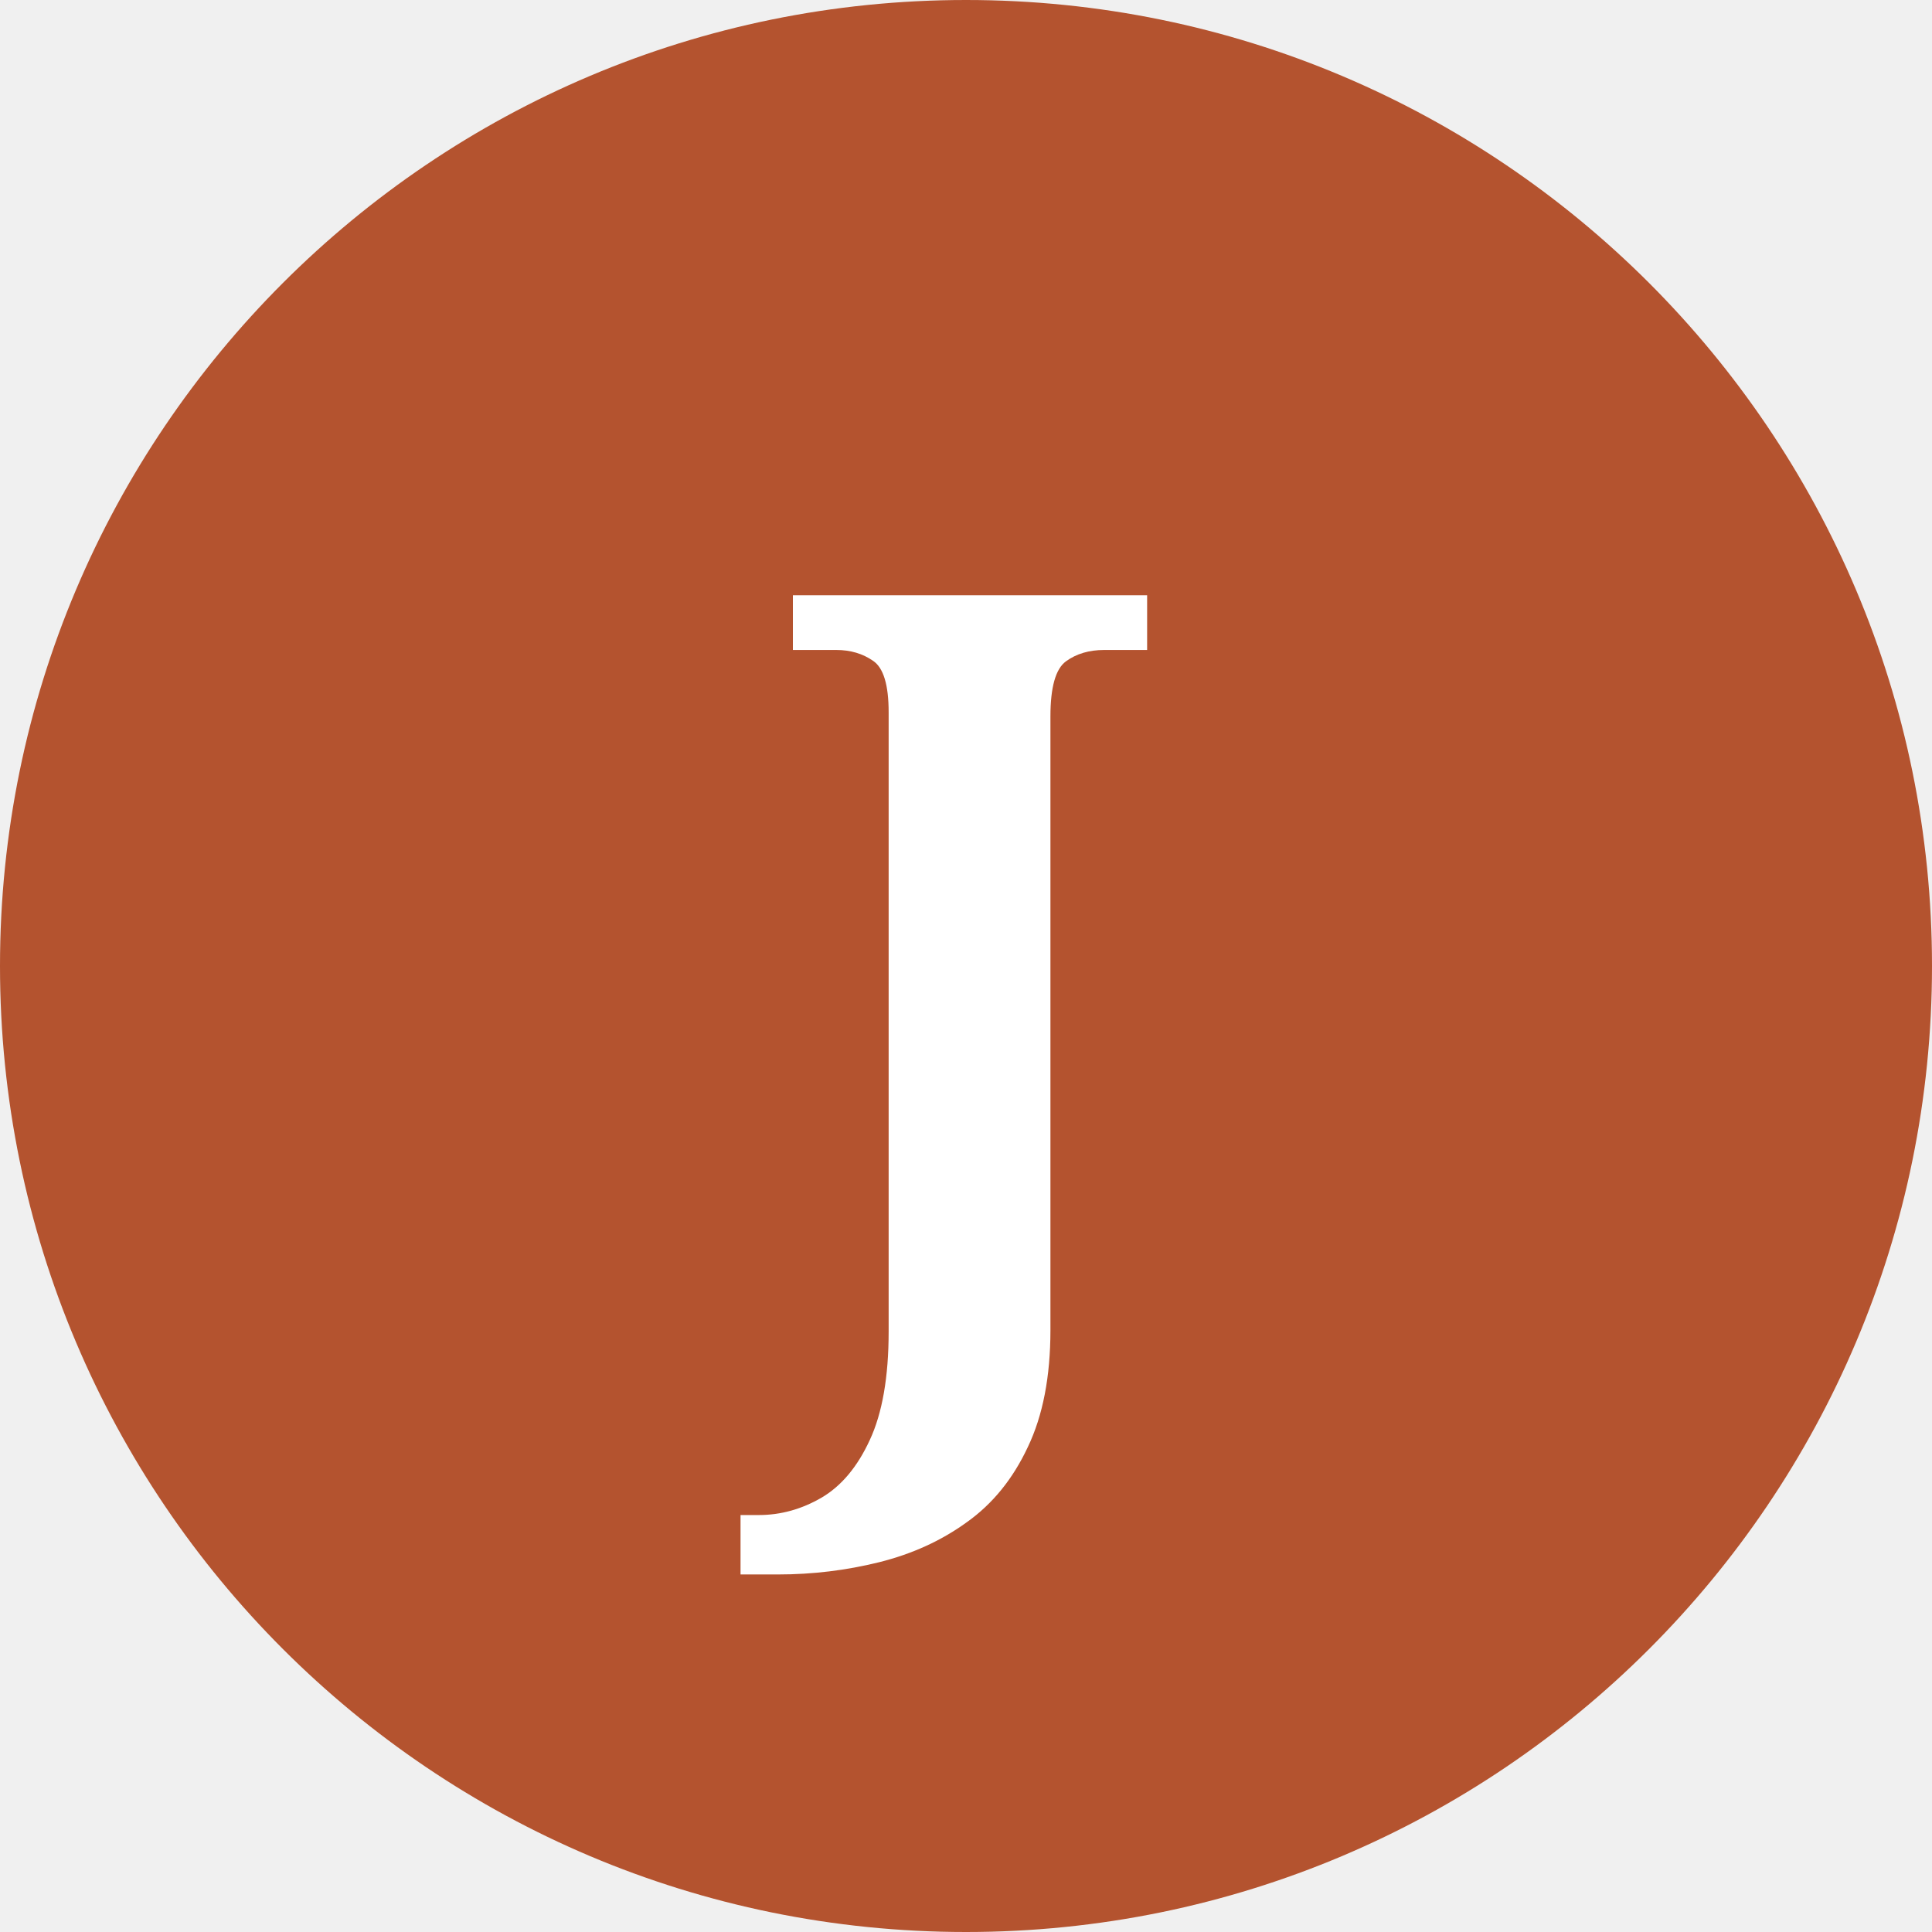
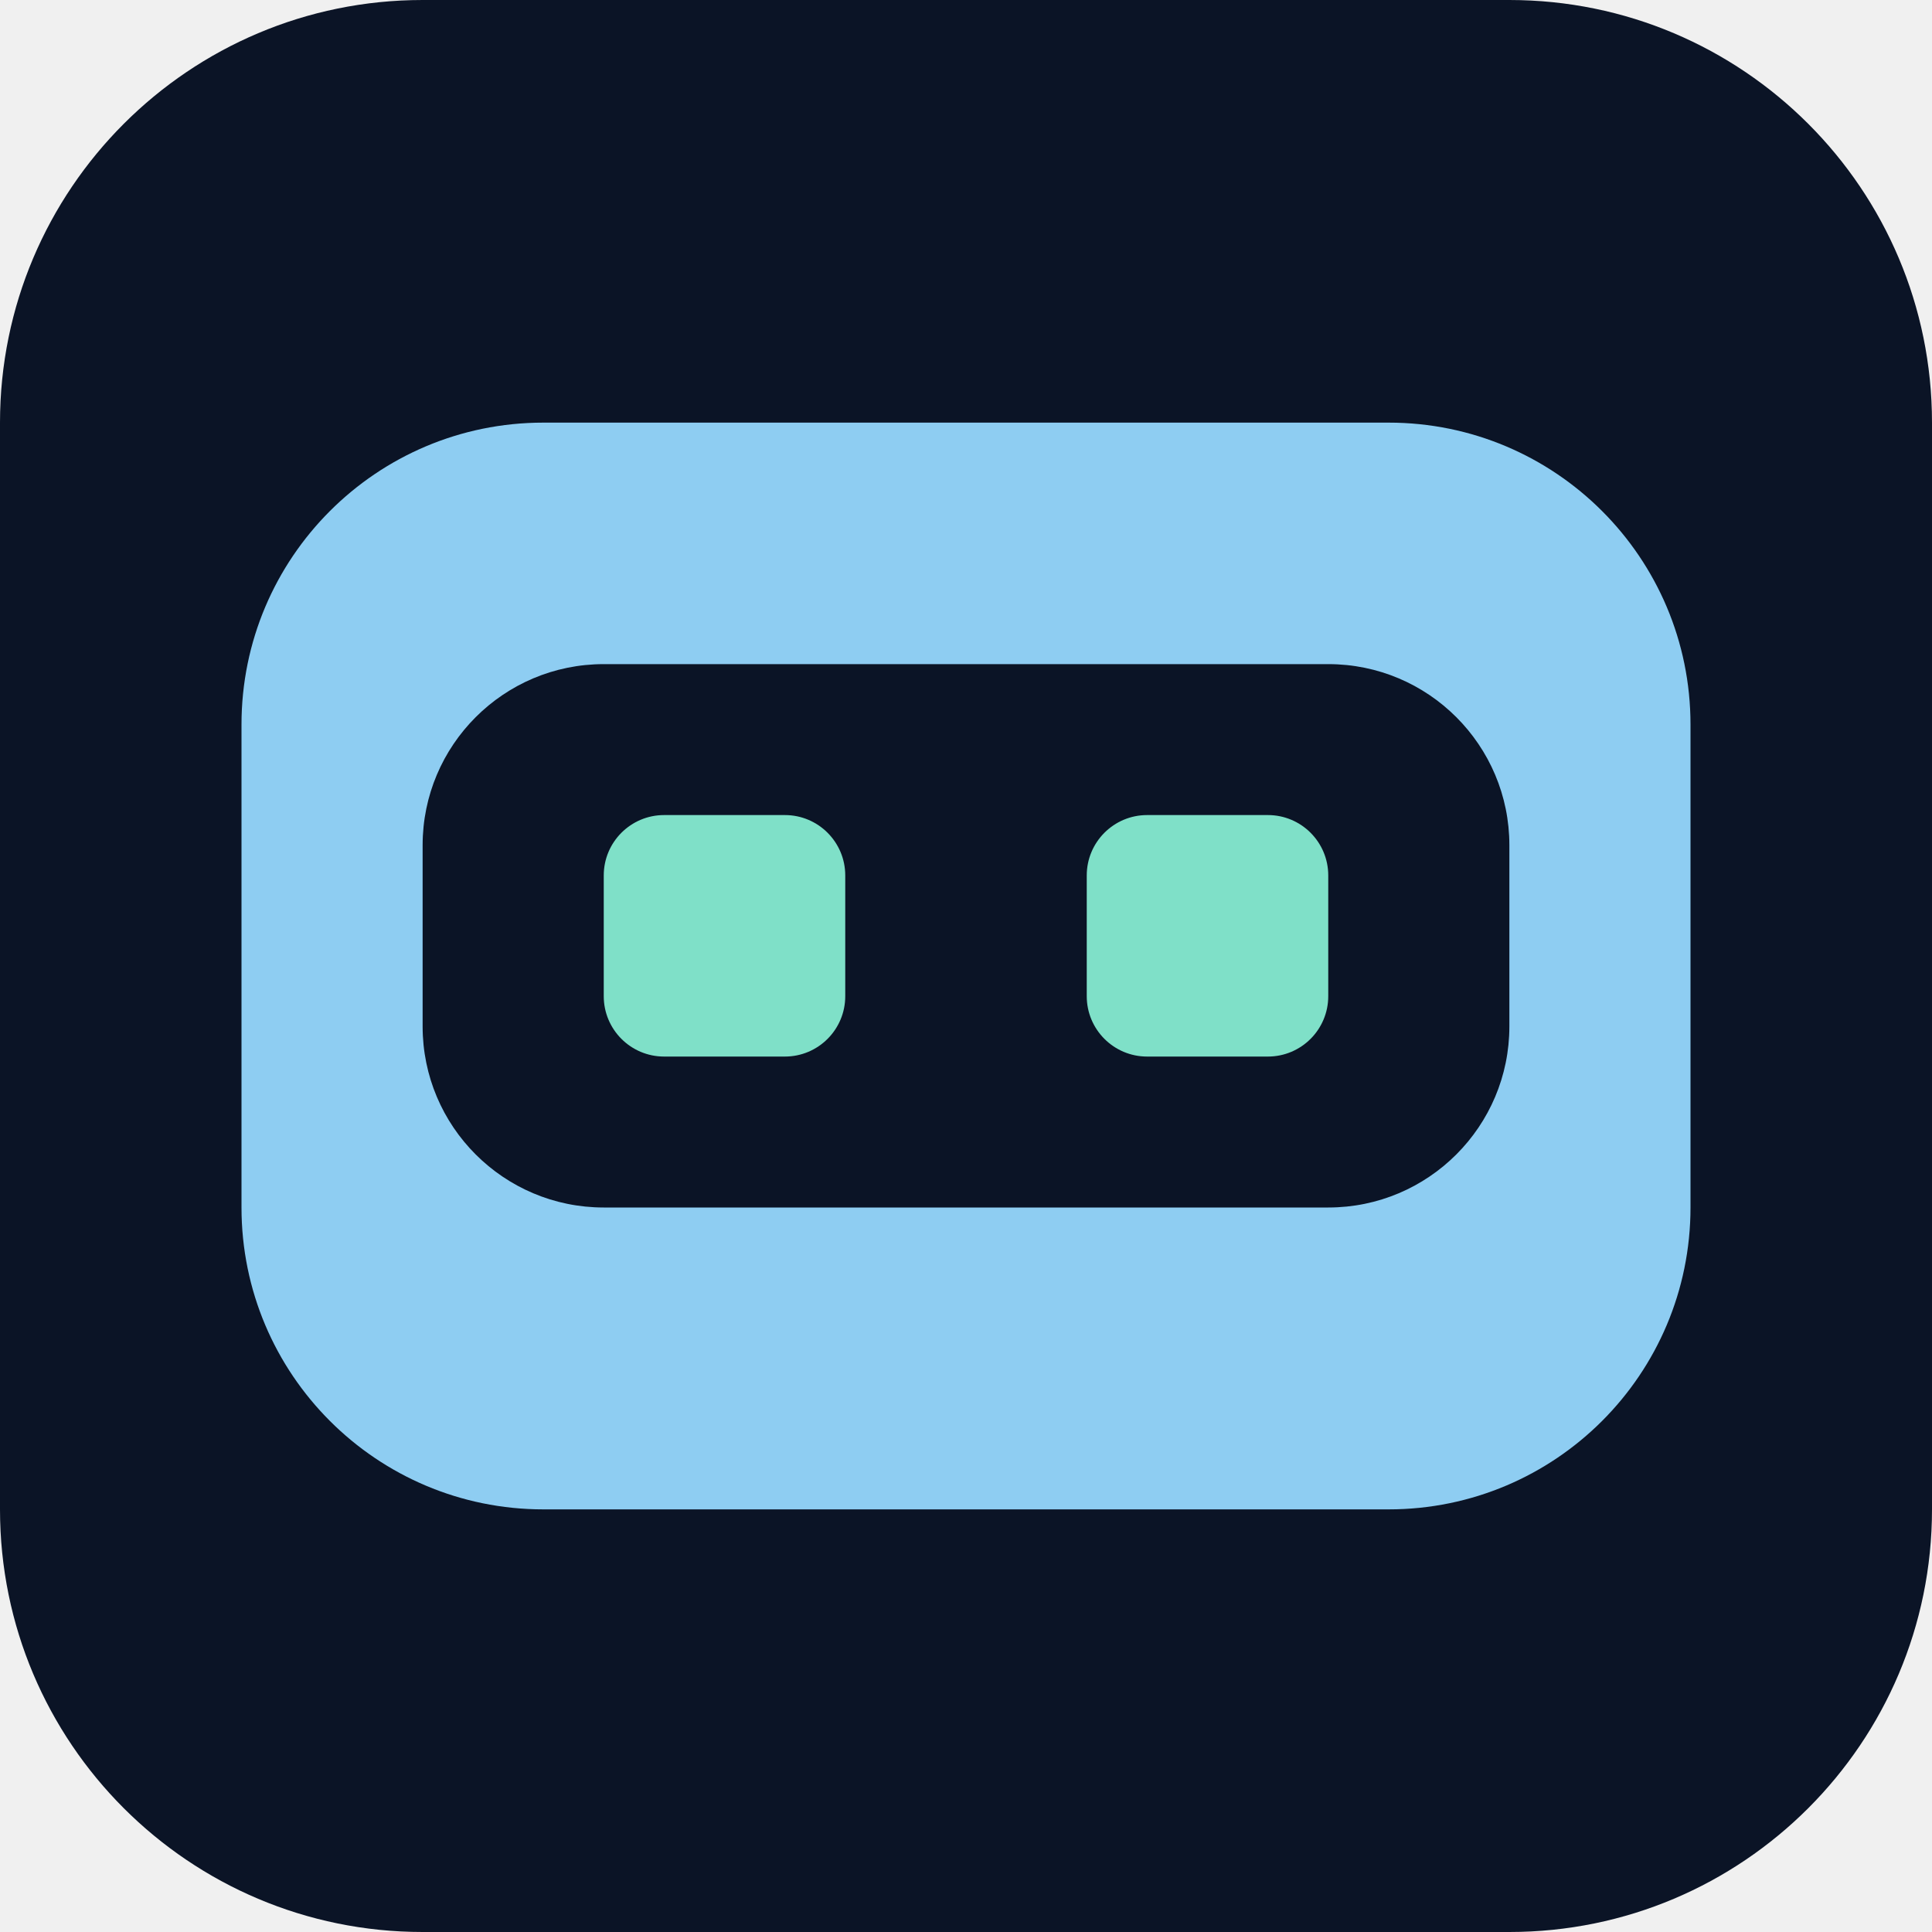
<svg xmlns="http://www.w3.org/2000/svg" viewBox="0 0 64 64">
-   <circle cx="32" cy="32" r="32" fill="#b4532f" />
-   <text x="32" y="44" text-anchor="middle" font-family="Georgia,serif" font-size="34" font-weight="bold" fill="#ffffff">J</text>
+   <rect width="64" height="64" rx="14" fill="#0b1426" />
+   <rect x="8" y="14" width="48" height="36" rx="10" fill="#8ecdf2" />
+   <rect x="14" y="22" width="36" height="18" rx="6" fill="#0b1426" />
+   <rect x="20" y="27" width="8" height="8" rx="2" fill="#7fe0c8" />
+   <rect x="36" y="27" width="8" height="8" rx="2" fill="#7fe0c8" />
</svg>
